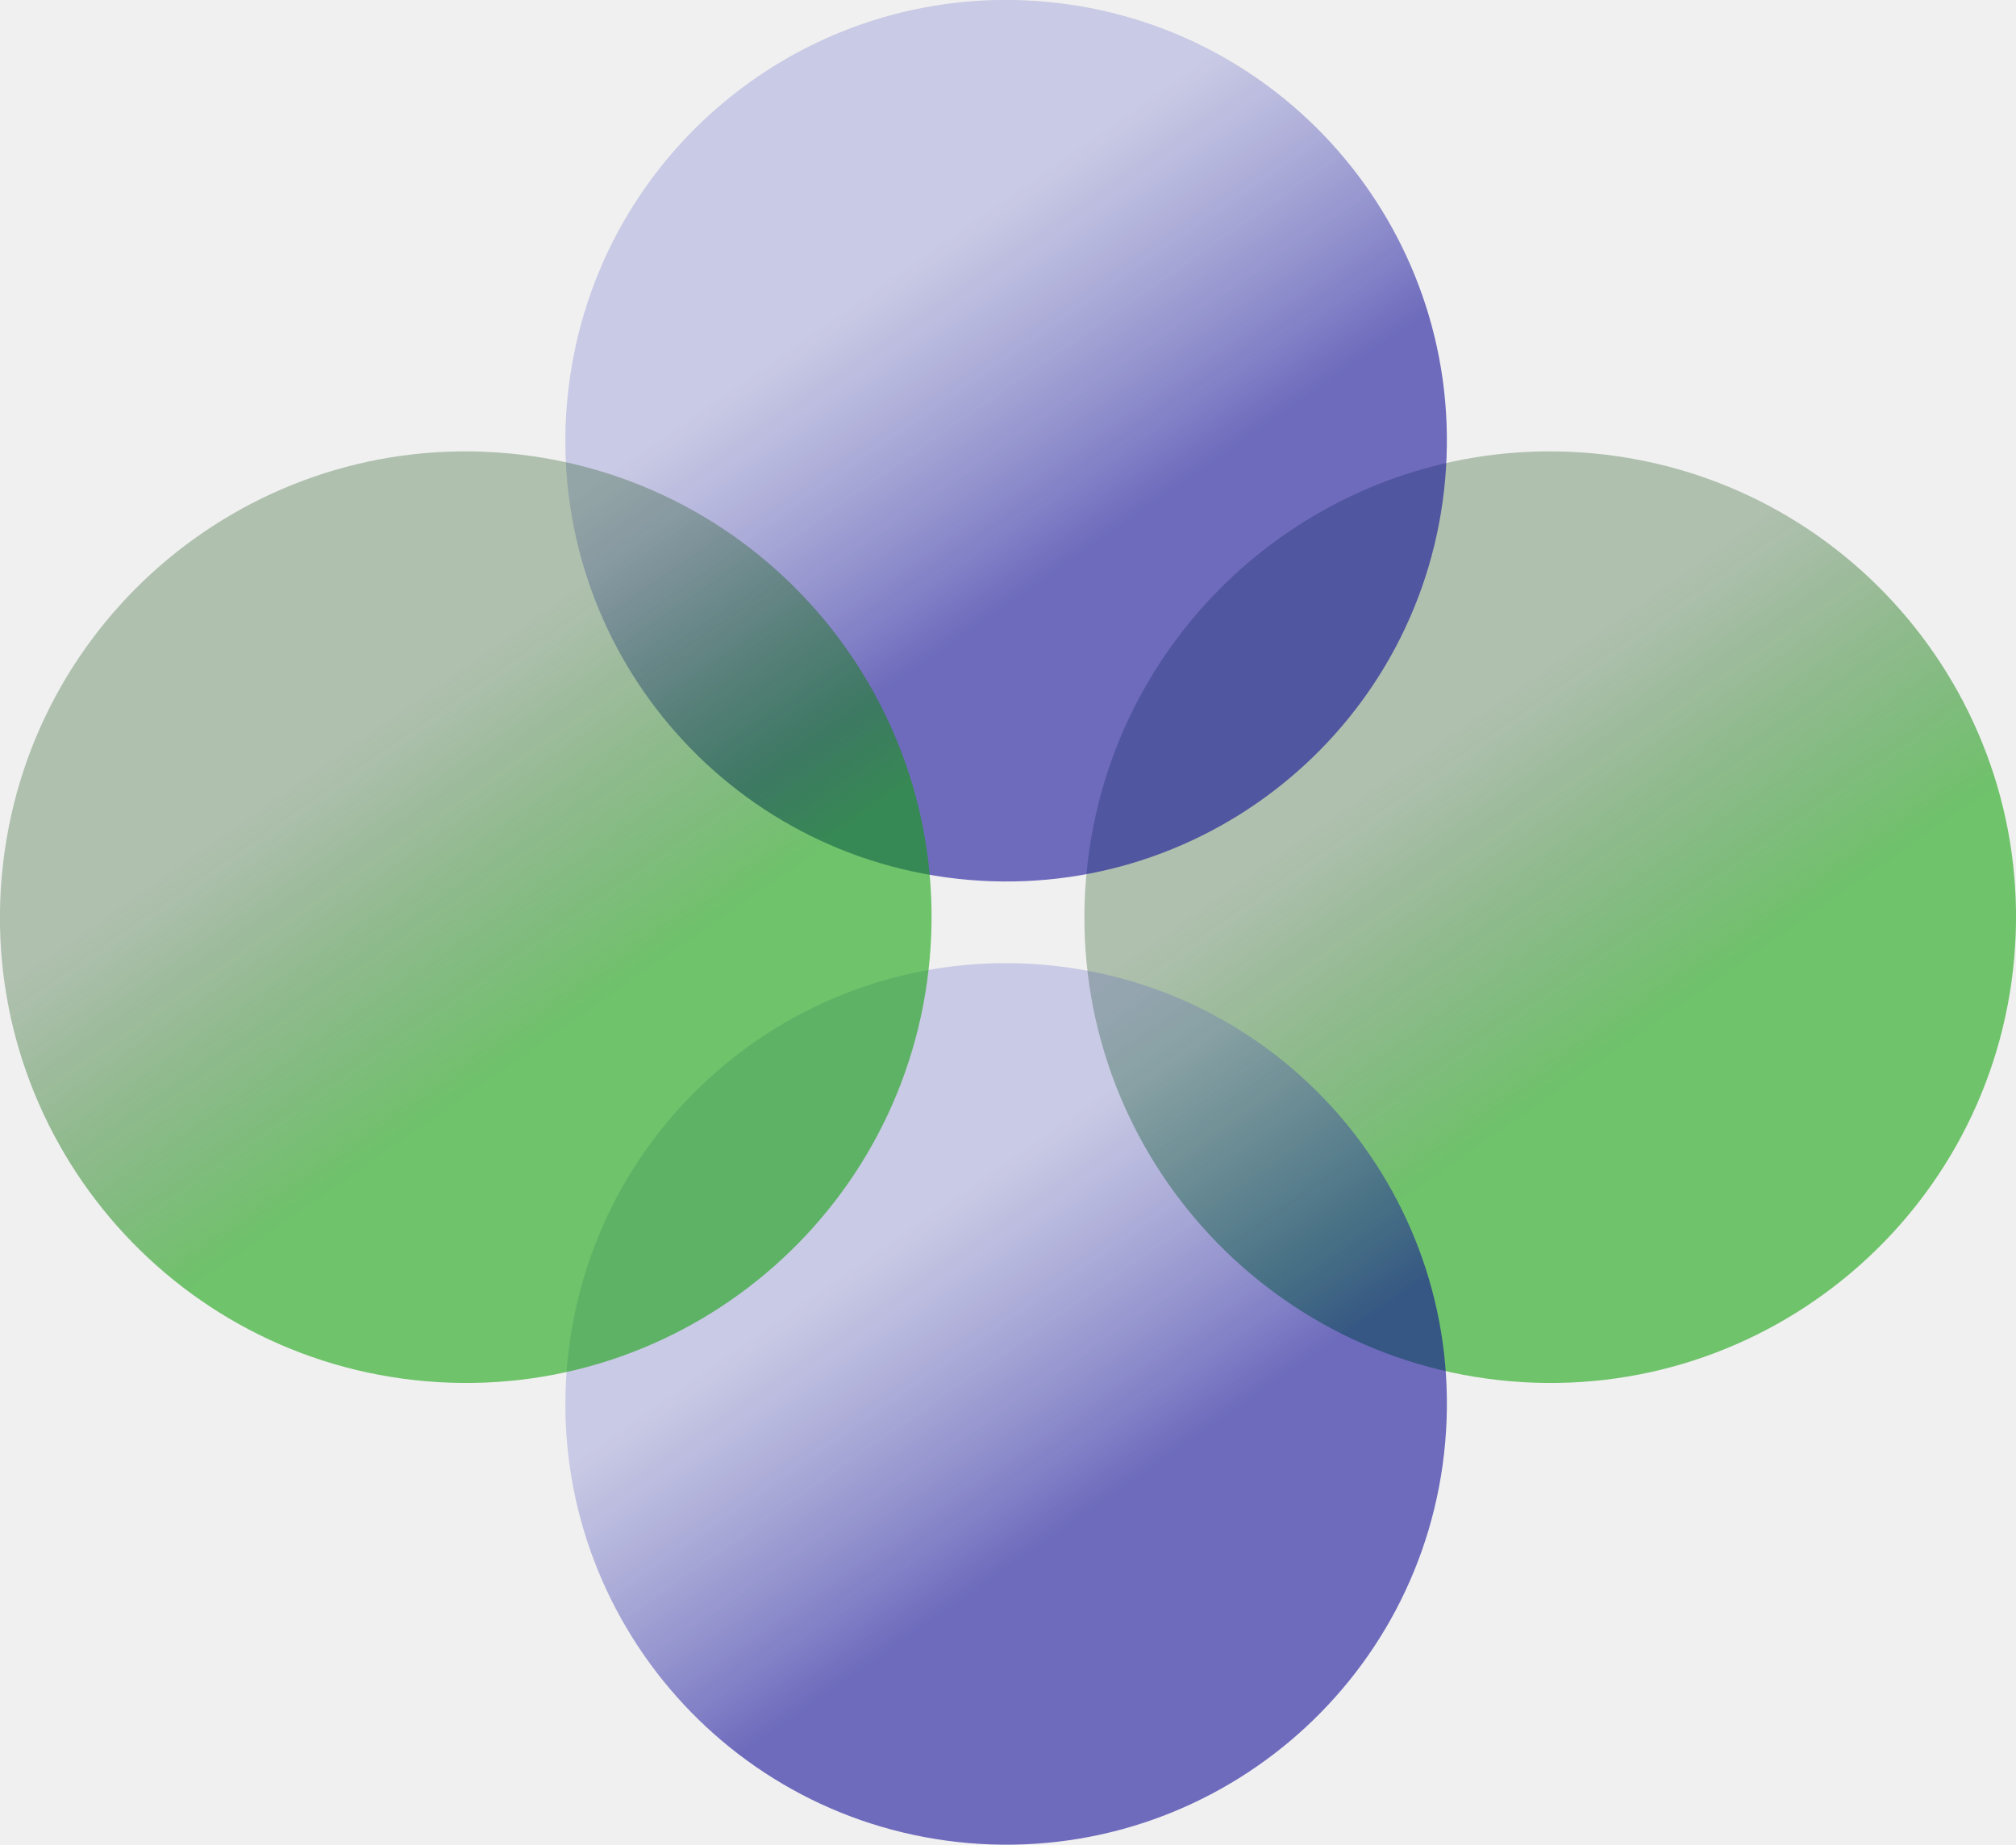
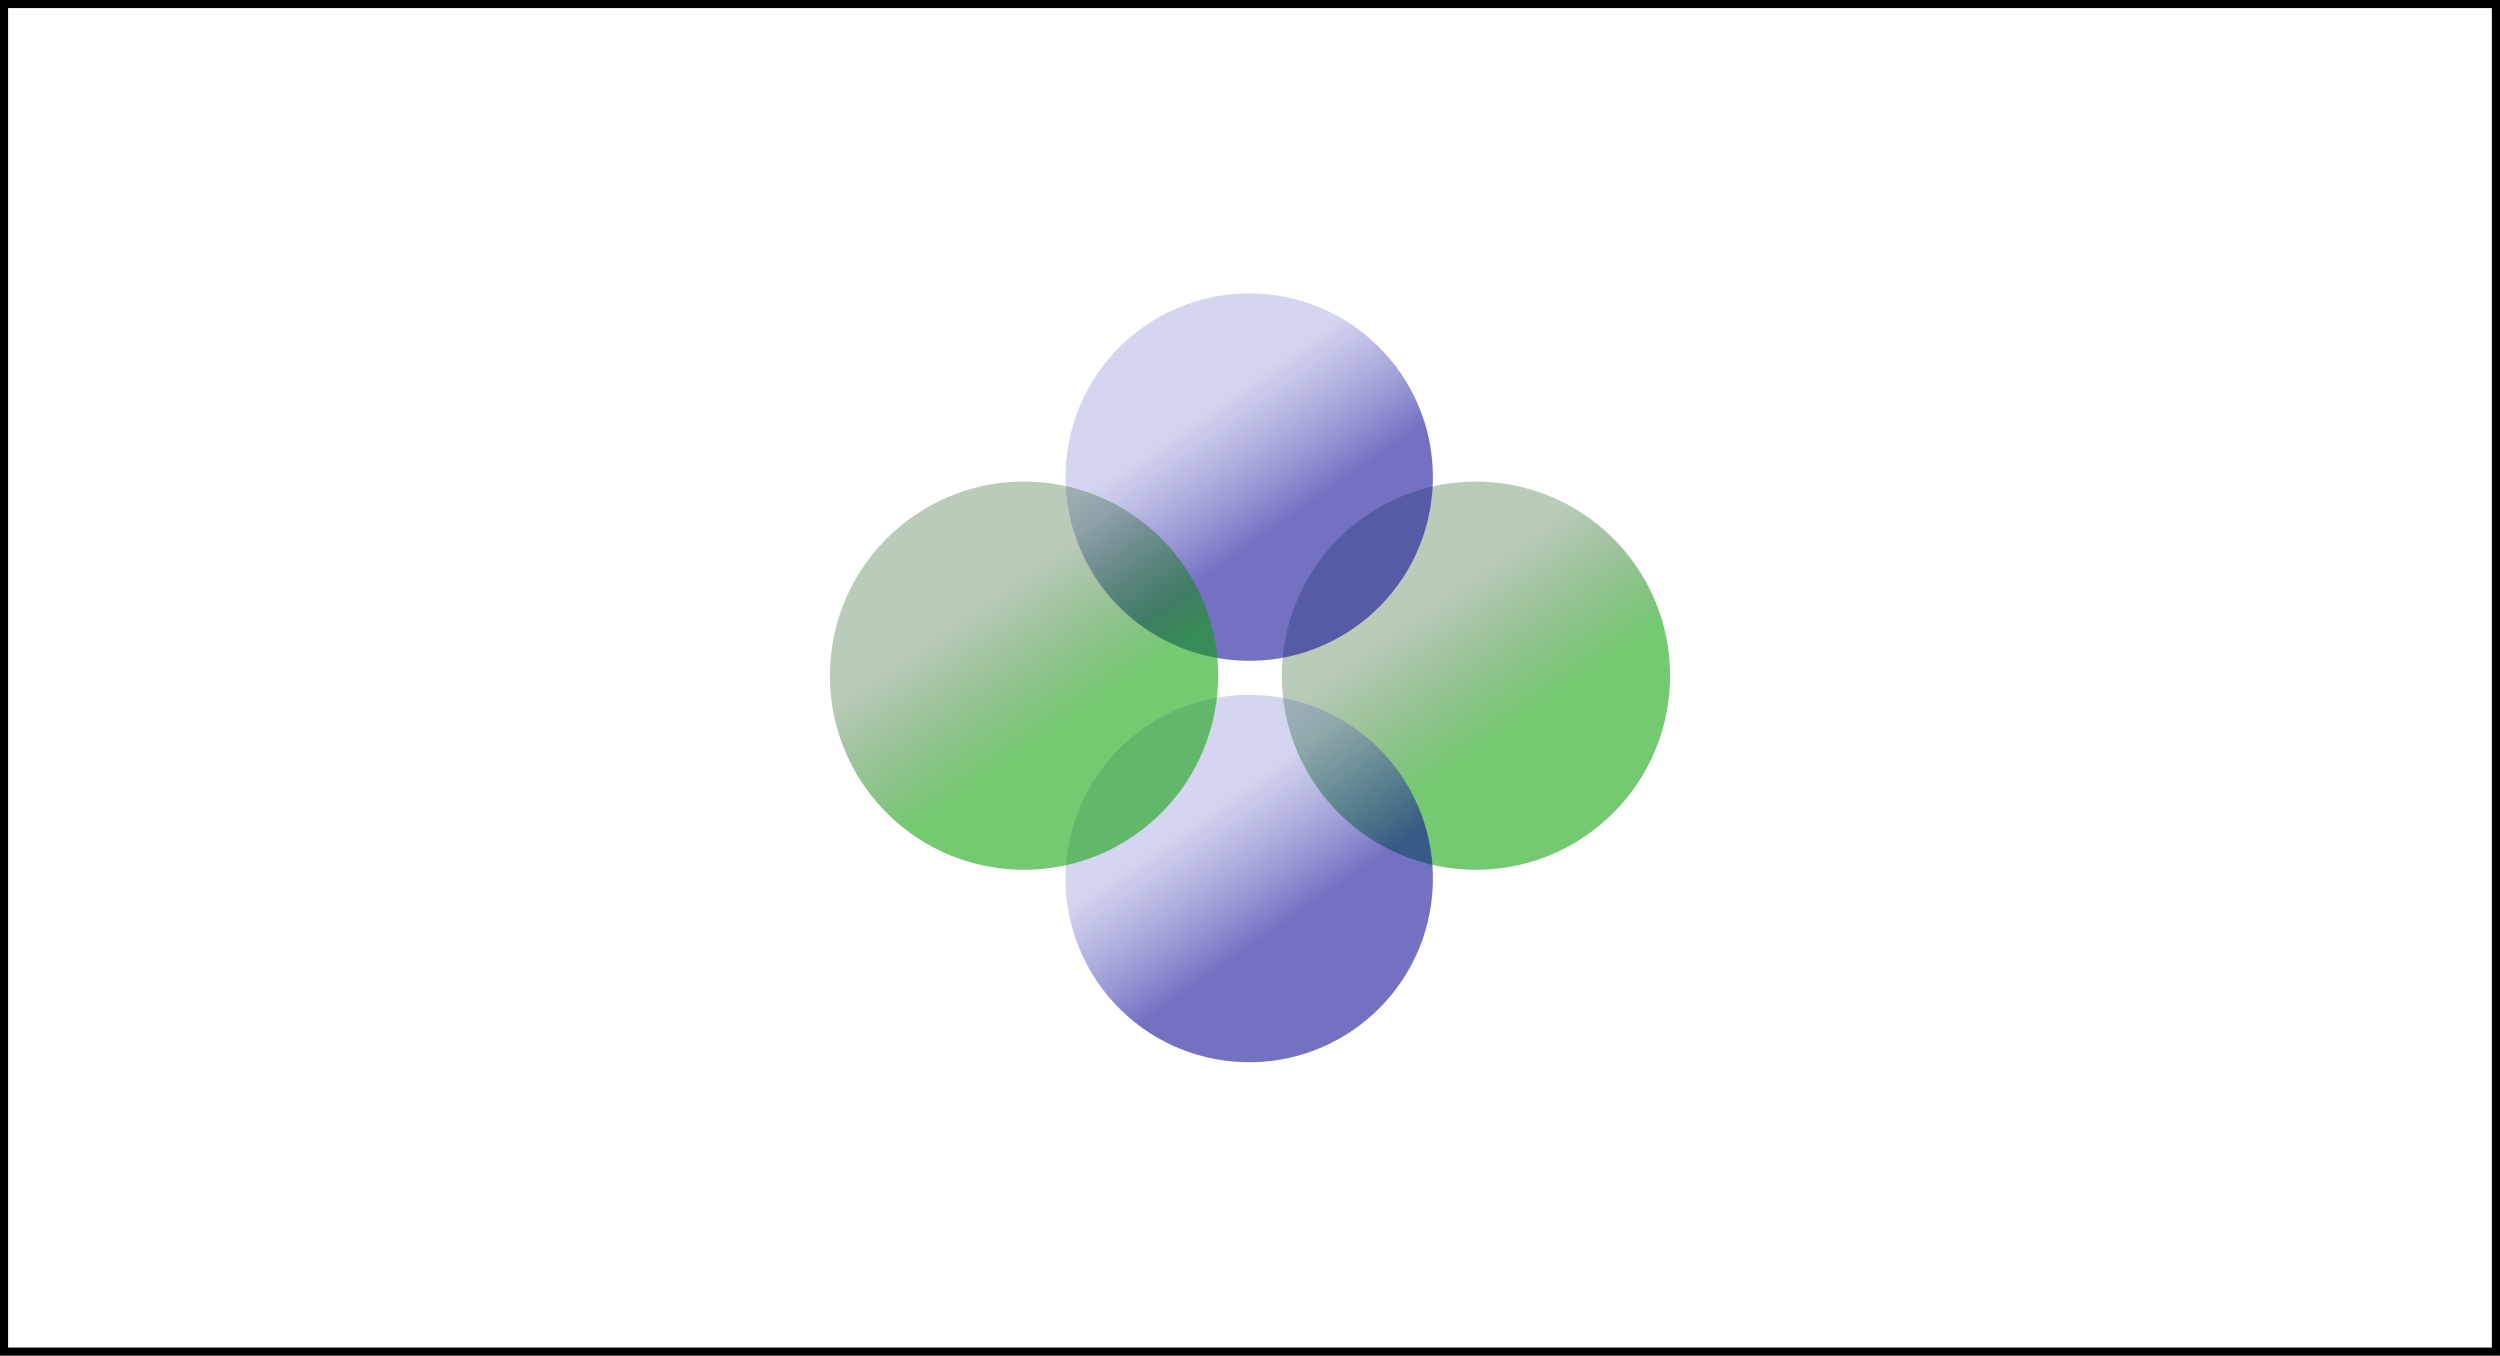
- <svg xmlns="http://www.w3.org/2000/svg" xmlns:xlink="http://www.w3.org/1999/xlink" width="26.625mm" height="24.363mm" viewBox="0 0 26.625 24.363" version="1.1" id="svg1">
+ <svg xmlns="http://www.w3.org/2000/svg" xmlns:xlink="http://www.w3.org/1999/xlink" width="79.222mm" height="42.96mm" viewBox="0 0 79.222 42.96" version="1.1" id="svg1">
  <defs id="defs1">
    <linearGradient id="linearGradient26">
      <stop style="stop-color:#0d9f06;stop-opacity:0.57;" offset="0" id="stop25" />
      <stop style="stop-color:#084505;stop-opacity:0.277;" offset="1" id="stop26" />
    </linearGradient>
    <linearGradient id="linearGradient28">
      <stop style="stop-color:#0a0595;stop-opacity:0.57;" offset="0" id="stop27" />
      <stop style="stop-color:#4f53bf;stop-opacity:0.245;" offset="1" id="stop28" />
    </linearGradient>
    <linearGradient xlink:href="#linearGradient26" id="linearGradient25-7" gradientUnits="userSpaceOnUse" gradientTransform="matrix(0.2348485,0,0,0.2348485,-115.2019,-244.484)" x1="84.137" y1="132.821" x2="97.102" y2="148.167" />
    <linearGradient xlink:href="#linearGradient28" id="linearGradient27-8" gradientUnits="userSpaceOnUse" gradientTransform="matrix(0.2222222,0,0,0.2222222,-106.3318,-237.1312)" x1="84.137" y1="132.821" x2="97.102" y2="148.167" />
    <linearGradient xlink:href="#linearGradient28" id="linearGradient46-0" gradientUnits="userSpaceOnUse" gradientTransform="matrix(0.2222222,0,0,0.2222222,-107.5175,-249.7969)" x1="84.137" y1="132.821" x2="97.102" y2="148.167" />
    <linearGradient xlink:href="#linearGradient26" id="linearGradient45-9" gradientUnits="userSpaceOnUse" gradientTransform="matrix(0.2348485,0,0,0.2348485,-100.9421,-245.8191)" x1="84.137" y1="132.821" x2="97.102" y2="148.167" />
  </defs>
-   <g id="layer1" transform="translate(-23.53994,-211.7718)">
-     <g id="g69" transform="translate(-30.03331,4.226911)">
+   <g id="layer1" transform="translate(-6.340946,-170.0319)">
+     <rect style="fill:#ffffff;fill-opacity:0.973;stroke:#000000;stroke-width:0.257" id="rect3" width="78.965" height="42.703" x="6.469" y="170.16" />
+     <g id="g69" transform="translate(-20.93382,-28.21444)">
      <path style="fill:url(#linearGradient25-7);fill-opacity:1;fill-rule:evenodd;stroke-width:0.062" id="path24-8" d="m -88.048,-211.8 a 6.152,6.152 0 0 1 -6.134,6.152 6.152,6.152 0 0 1 -6.169,-6.117 6.152,6.152 0 0 1 6.099,-6.186 6.152,6.152 0 0 1 6.204,6.081" transform="rotate(-174.6515)" />
      <path style="fill:url(#linearGradient27-8);fill-opacity:1;fill-rule:evenodd;stroke-width:0.059" id="path26" d="m -80.638,-206.204 a 5.821,5.821 0 0 1 -5.804,5.821 5.821,5.821 0 0 1 -5.837,-5.788 5.821,5.821 0 0 1 5.771,-5.854 5.821,5.821 0 0 1 5.87,5.754" transform="rotate(-174.6515)" />
      <path style="fill:url(#linearGradient46-0);fill-opacity:1;fill-rule:evenodd;stroke-width:0.059" id="path45-9" d="m -81.824,-218.87 a 5.821,5.821 0 0 1 -5.804,5.821 5.821,5.821 0 0 1 -5.837,-5.788 5.821,5.821 0 0 1 5.771,-5.854 5.821,5.821 0 0 1 5.87,5.754" transform="rotate(-174.6515)" />
      <path style="fill:url(#linearGradient45-9);fill-opacity:1;fill-rule:evenodd;stroke-width:0.062" id="path44-4" d="m -73.788,-213.135 a 6.152,6.152 0 0 1 -6.134,6.152 6.152,6.152 0 0 1 -6.169,-6.117 6.152,6.152 0 0 1 6.099,-6.186 6.152,6.152 0 0 1 6.204,6.081" transform="rotate(-174.6515)" />
    </g>
  </g>
</svg>
